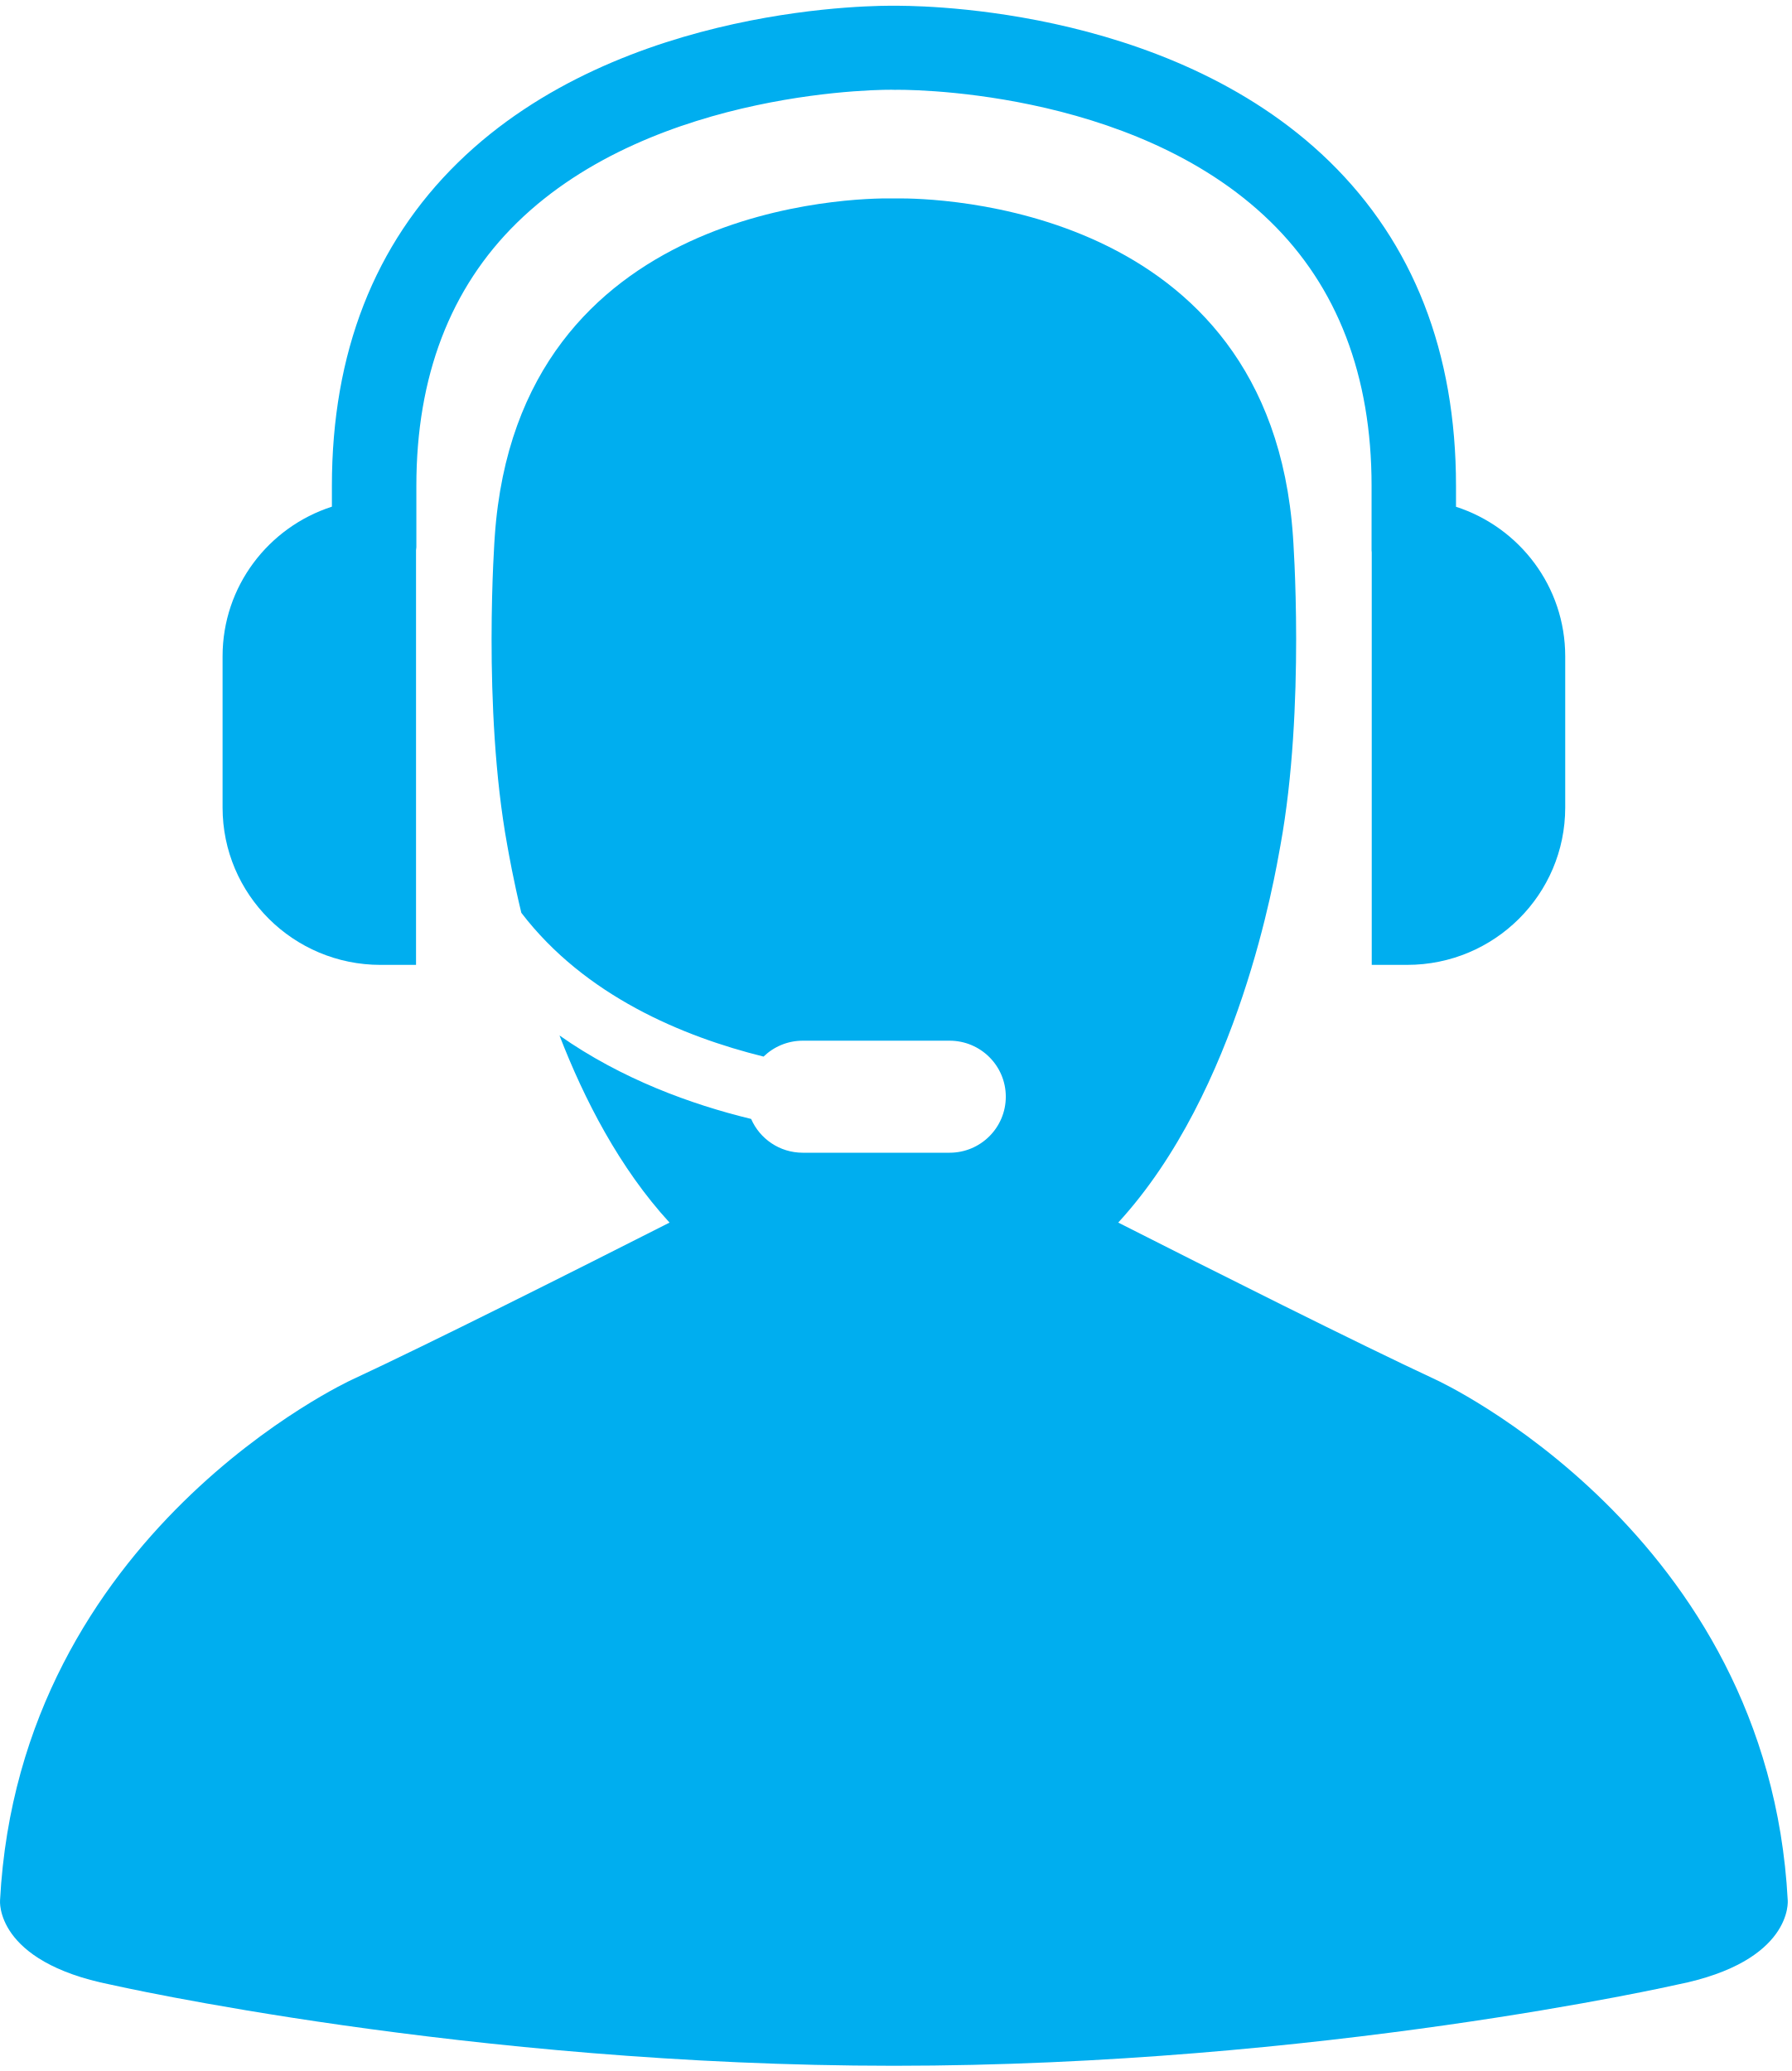
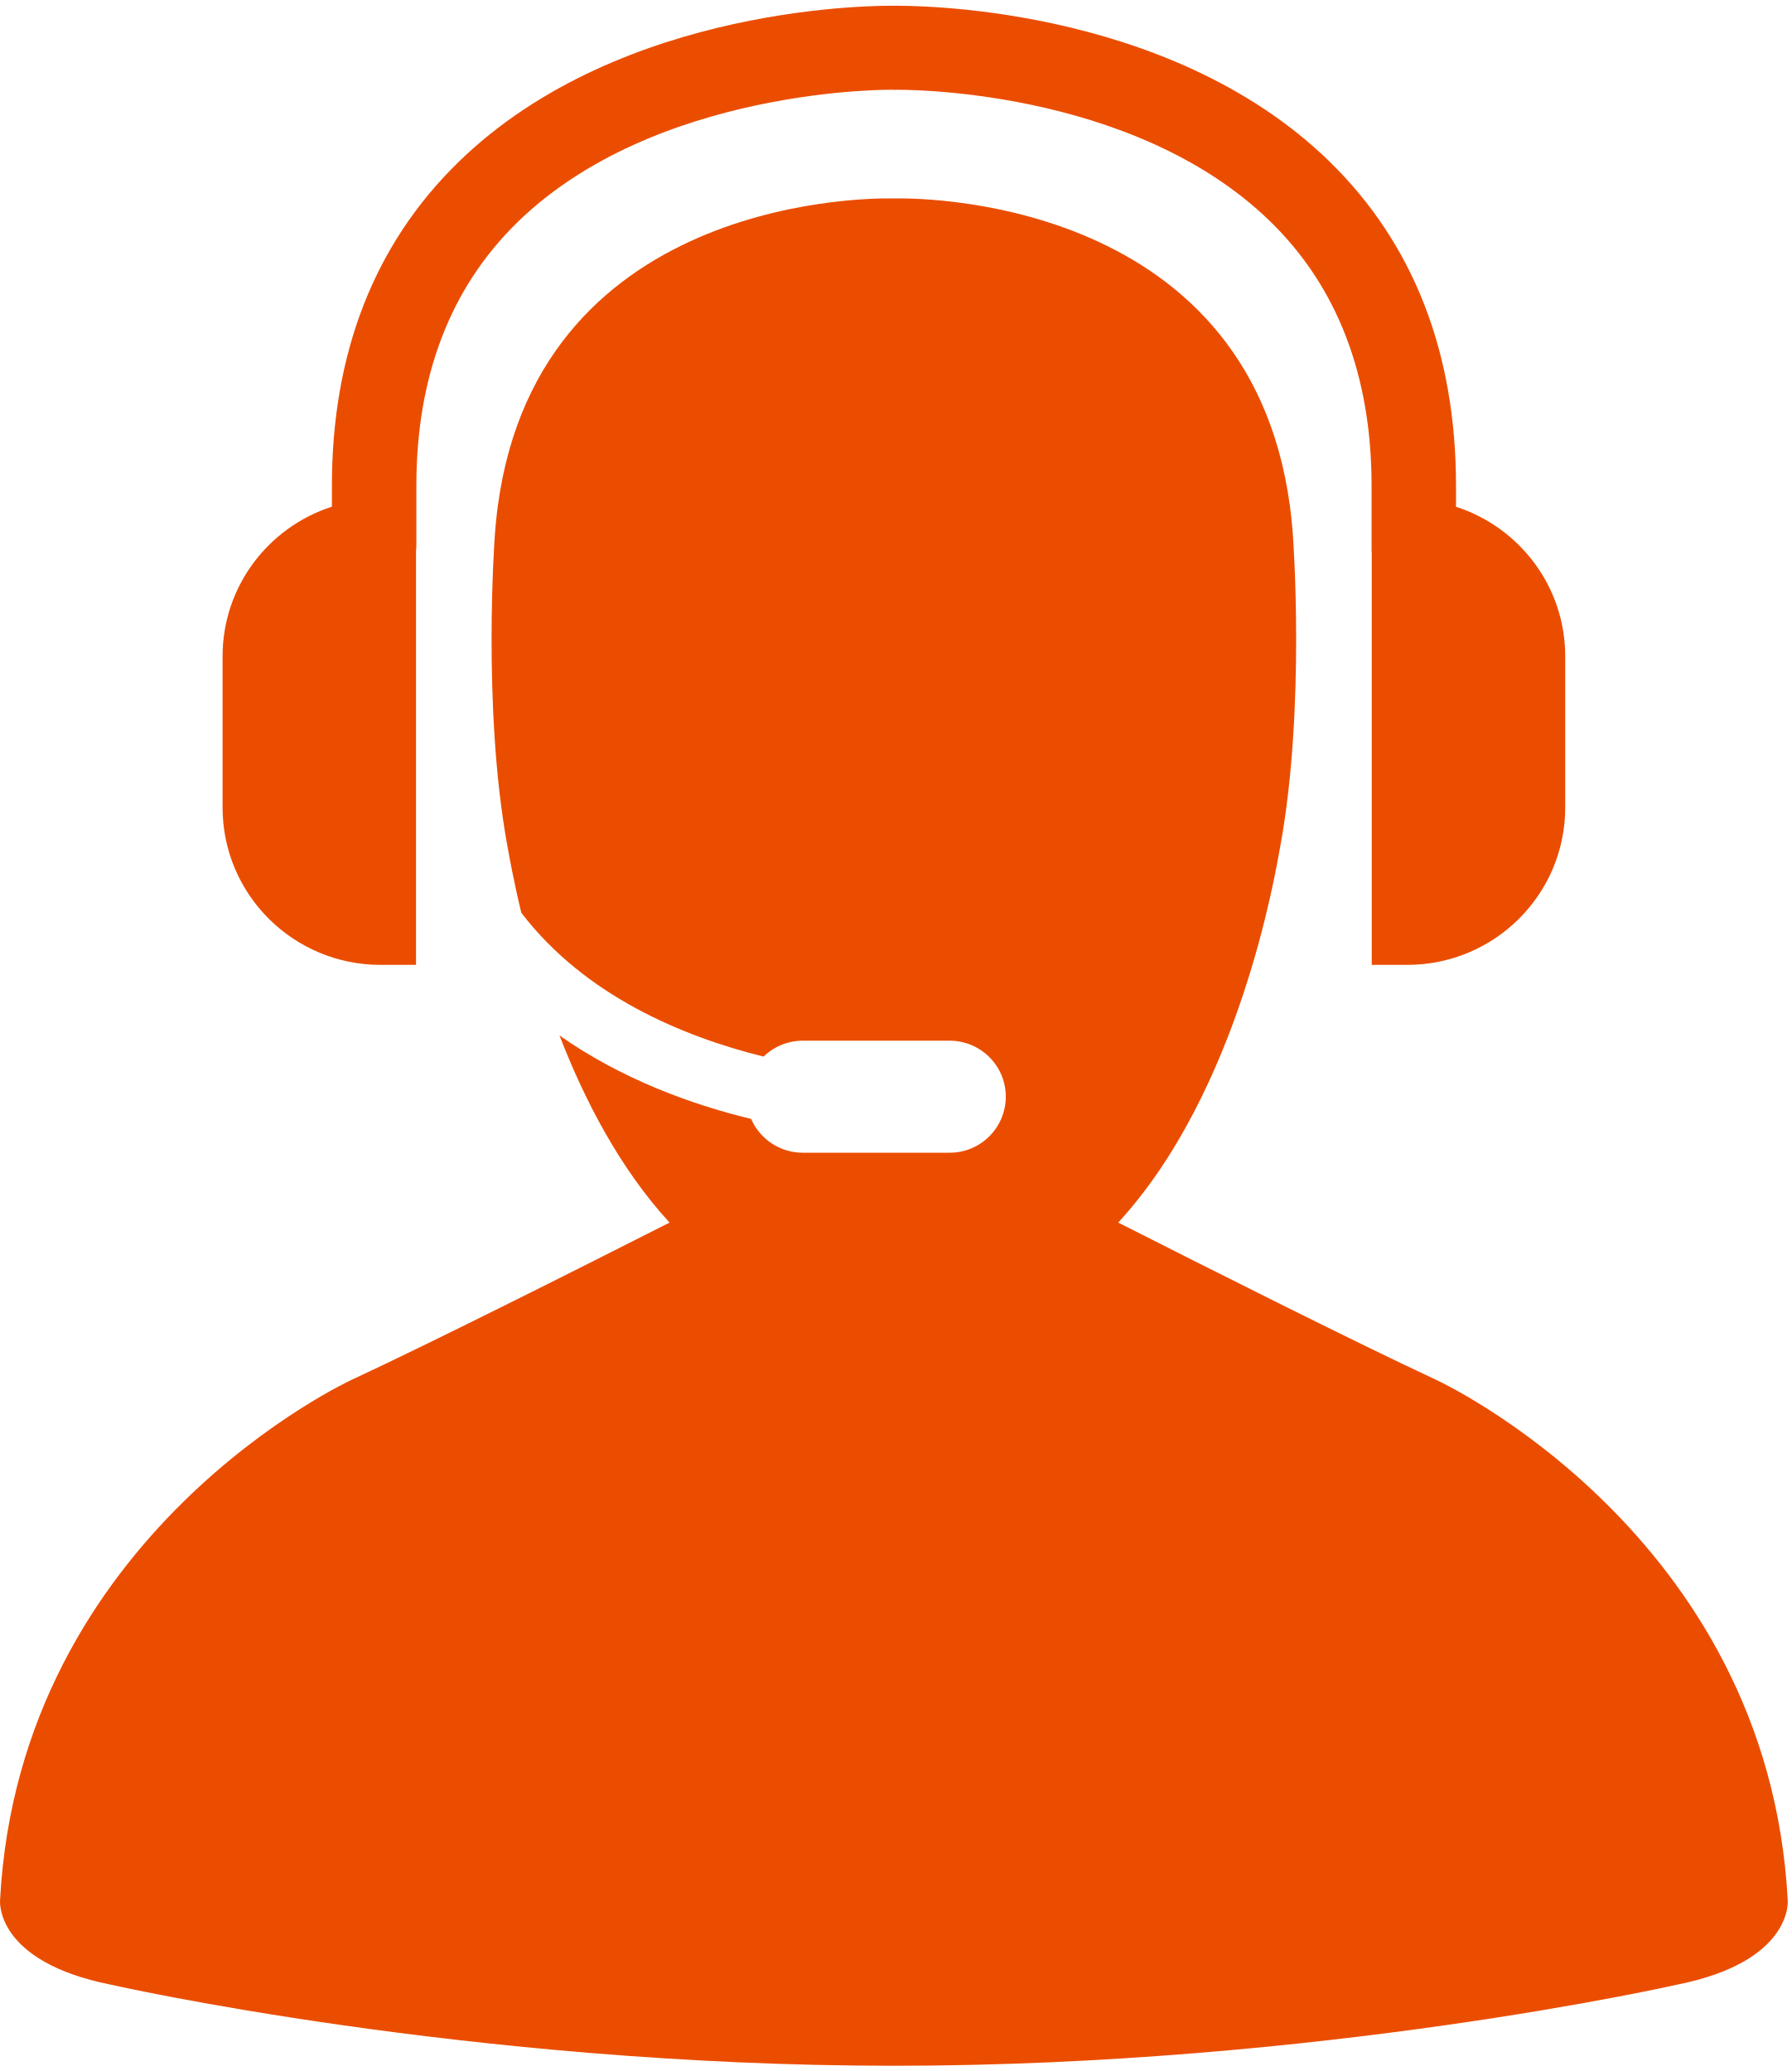
- <svg xmlns="http://www.w3.org/2000/svg" width="109px" height="126px" viewBox="0 0 109 126" version="1.1">
-   <g id="Onegini-Documentation">
-     <g id="Onegini-Documentation---Landing-Page">
-       <g id="Optional-Components">
-         <g id="User-Management-Application">
-           <g id="Helpdesk">
-             <path id="Fill-1" d="M108.755 115.611 C107.571 93.211 87.355 83.944 87.355 83.944 82.525 81.695 73.768 77.293 68.027 74.382 75.383 66.368 77.555 53.301 77.893 51.442 79.428 43.03 78.656 32.616 78.656 32.616 77.252 12.367 56.723 12.049 54.573 12.071 54.455 12.071 54.377 12.071 54.377 12.071 54.377 12.071 54.312 12.071 54.215 12.071 52.265 12.047 31.51 12.252 30.1 32.616 30.1 32.616 29.326 43.028 30.862 51.442 30.961 51.984 31.222 53.493 31.715 55.535 35.582 60.59 41.552 63.07 46.451 64.283 47.067 63.687 47.907 63.316 48.836 63.316 L57.767 63.316 C59.657 63.316 61.187 64.841 61.187 66.723 61.187 68.606 59.657 70.132 57.767 70.132 L48.836 70.132 C47.427 70.132 46.222 69.285 45.695 68.077 42.041 67.192 37.811 65.65 34.037 62.999 35.543 66.893 37.689 71.069 40.731 74.383 34.989 77.294 26.237 81.695 21.403 83.944 21.403 83.944 1.19 93.211 0.003 115.611 0.003 115.611 -0.349 119.336 6.74 120.747 6.74 120.747 28.456 125.682 54.38 125.682 80.307 125.682 102.022 120.747 102.022 120.747 109.109 119.336 108.755 115.611 108.755 115.611" fill="#00aeef" fill-opacity="1" stroke="none" />
-             <path id="Fill-3" d="M23.151 58.704 L25.309 58.704 25.309 33.469 C25.314 33.406 25.329 33.345 25.329 33.281 L25.329 29.555 C25.329 22.912 27.388 17.528 31.449 13.551 39.849 5.32 54.197 5.432 54.44 5.466 54.609 5.453 68.838 5.249 77.276 13.474 81.364 17.458 83.439 22.868 83.439 29.555 L83.439 33.495 C83.439 33.534 83.449 33.569 83.449 33.607 L83.449 58.703 85.607 58.703 C90.916 58.703 95.219 54.418 95.219 49.132 L95.219 39.932 C95.219 35.679 92.431 32.078 88.575 30.832 L88.575 29.556 C88.575 21.442 85.981 14.803 80.871 9.819 70.905 0.106 54.987 0.358 54.431 0.35 53.762 0.344 37.83 0.149 27.869 9.88 22.776 14.857 20.191 21.477 20.191 29.555 L20.191 30.826 C16.331 32.072 13.54 35.675 13.54 39.931 L13.54 49.131 C13.54 54.418 17.844 58.704 23.151 58.704" fill="#00aeef" fill-opacity="1" stroke="none" />
-           </g>
-         </g>
-       </g>
-     </g>
+ <svg xmlns="http://www.w3.org/2000/svg" width="109" height="126" viewBox="0 0 109 126">
+   <g fill="#EB4D00">
+     <path d="M108.755 115.611c-1.184-22.4-21.4-31.667-21.4-31.667-4.83-2.249-13.587-6.651-19.328-9.562 7.356-8.014 9.528-21.081 9.866-22.94 1.535-8.412.763-18.826.763-18.826-1.404-20.249-21.933-20.567-24.083-20.545h-.196-.162c-1.95-.024-22.705.181-24.115 20.545 0 0-.774 10.412.762 18.826.099.542.36 2.051.853 4.093 3.867 5.055 9.837 7.535 14.736 8.748a3.42 3.42 0 0 1 2.385-.967h8.931c1.89 0 3.42 1.525 3.42 3.407a3.414 3.414 0 0 1-3.42 3.409h-8.931a3.423 3.423 0 0 1-3.141-2.055c-3.654-.885-7.884-2.427-11.658-5.078 1.506 3.894 3.652 8.07 6.694 11.384-5.742 2.911-14.494 7.312-19.328 9.561 0 0-20.213 9.267-21.4 31.667 0 0-.352 3.725 6.737 5.136 0 0 21.716 4.935 47.64 4.935 25.927 0 47.642-4.935 47.642-4.935 7.087-1.411 6.733-5.136 6.733-5.136" />
+     <path d="M23.151 58.704h2.158V33.469c.005-.063.02-.124.02-.188v-3.726c0-6.643 2.059-12.027 6.12-16.004 8.4-8.231 22.748-8.119 22.991-8.085.169-.013 14.398-.217 22.836 8.008 4.088 3.984 6.163 9.394 6.163 16.081v3.94c0 .039.01.074.01.112v25.096h2.158c5.309 0 9.612-4.285 9.612-9.571v-9.2c0-4.253-2.788-7.854-6.644-9.1v-1.276c0-8.114-2.594-14.753-7.704-19.737C70.905.106 54.987.358 54.431.35 53.762.344 37.83.149 27.869 9.88c-5.093 4.977-7.678 11.597-7.678 19.675v1.271c-3.86 1.246-6.651 4.849-6.651 9.105v9.2c0 5.287 4.304 9.573 9.611 9.573" />
  </g>
</svg>
